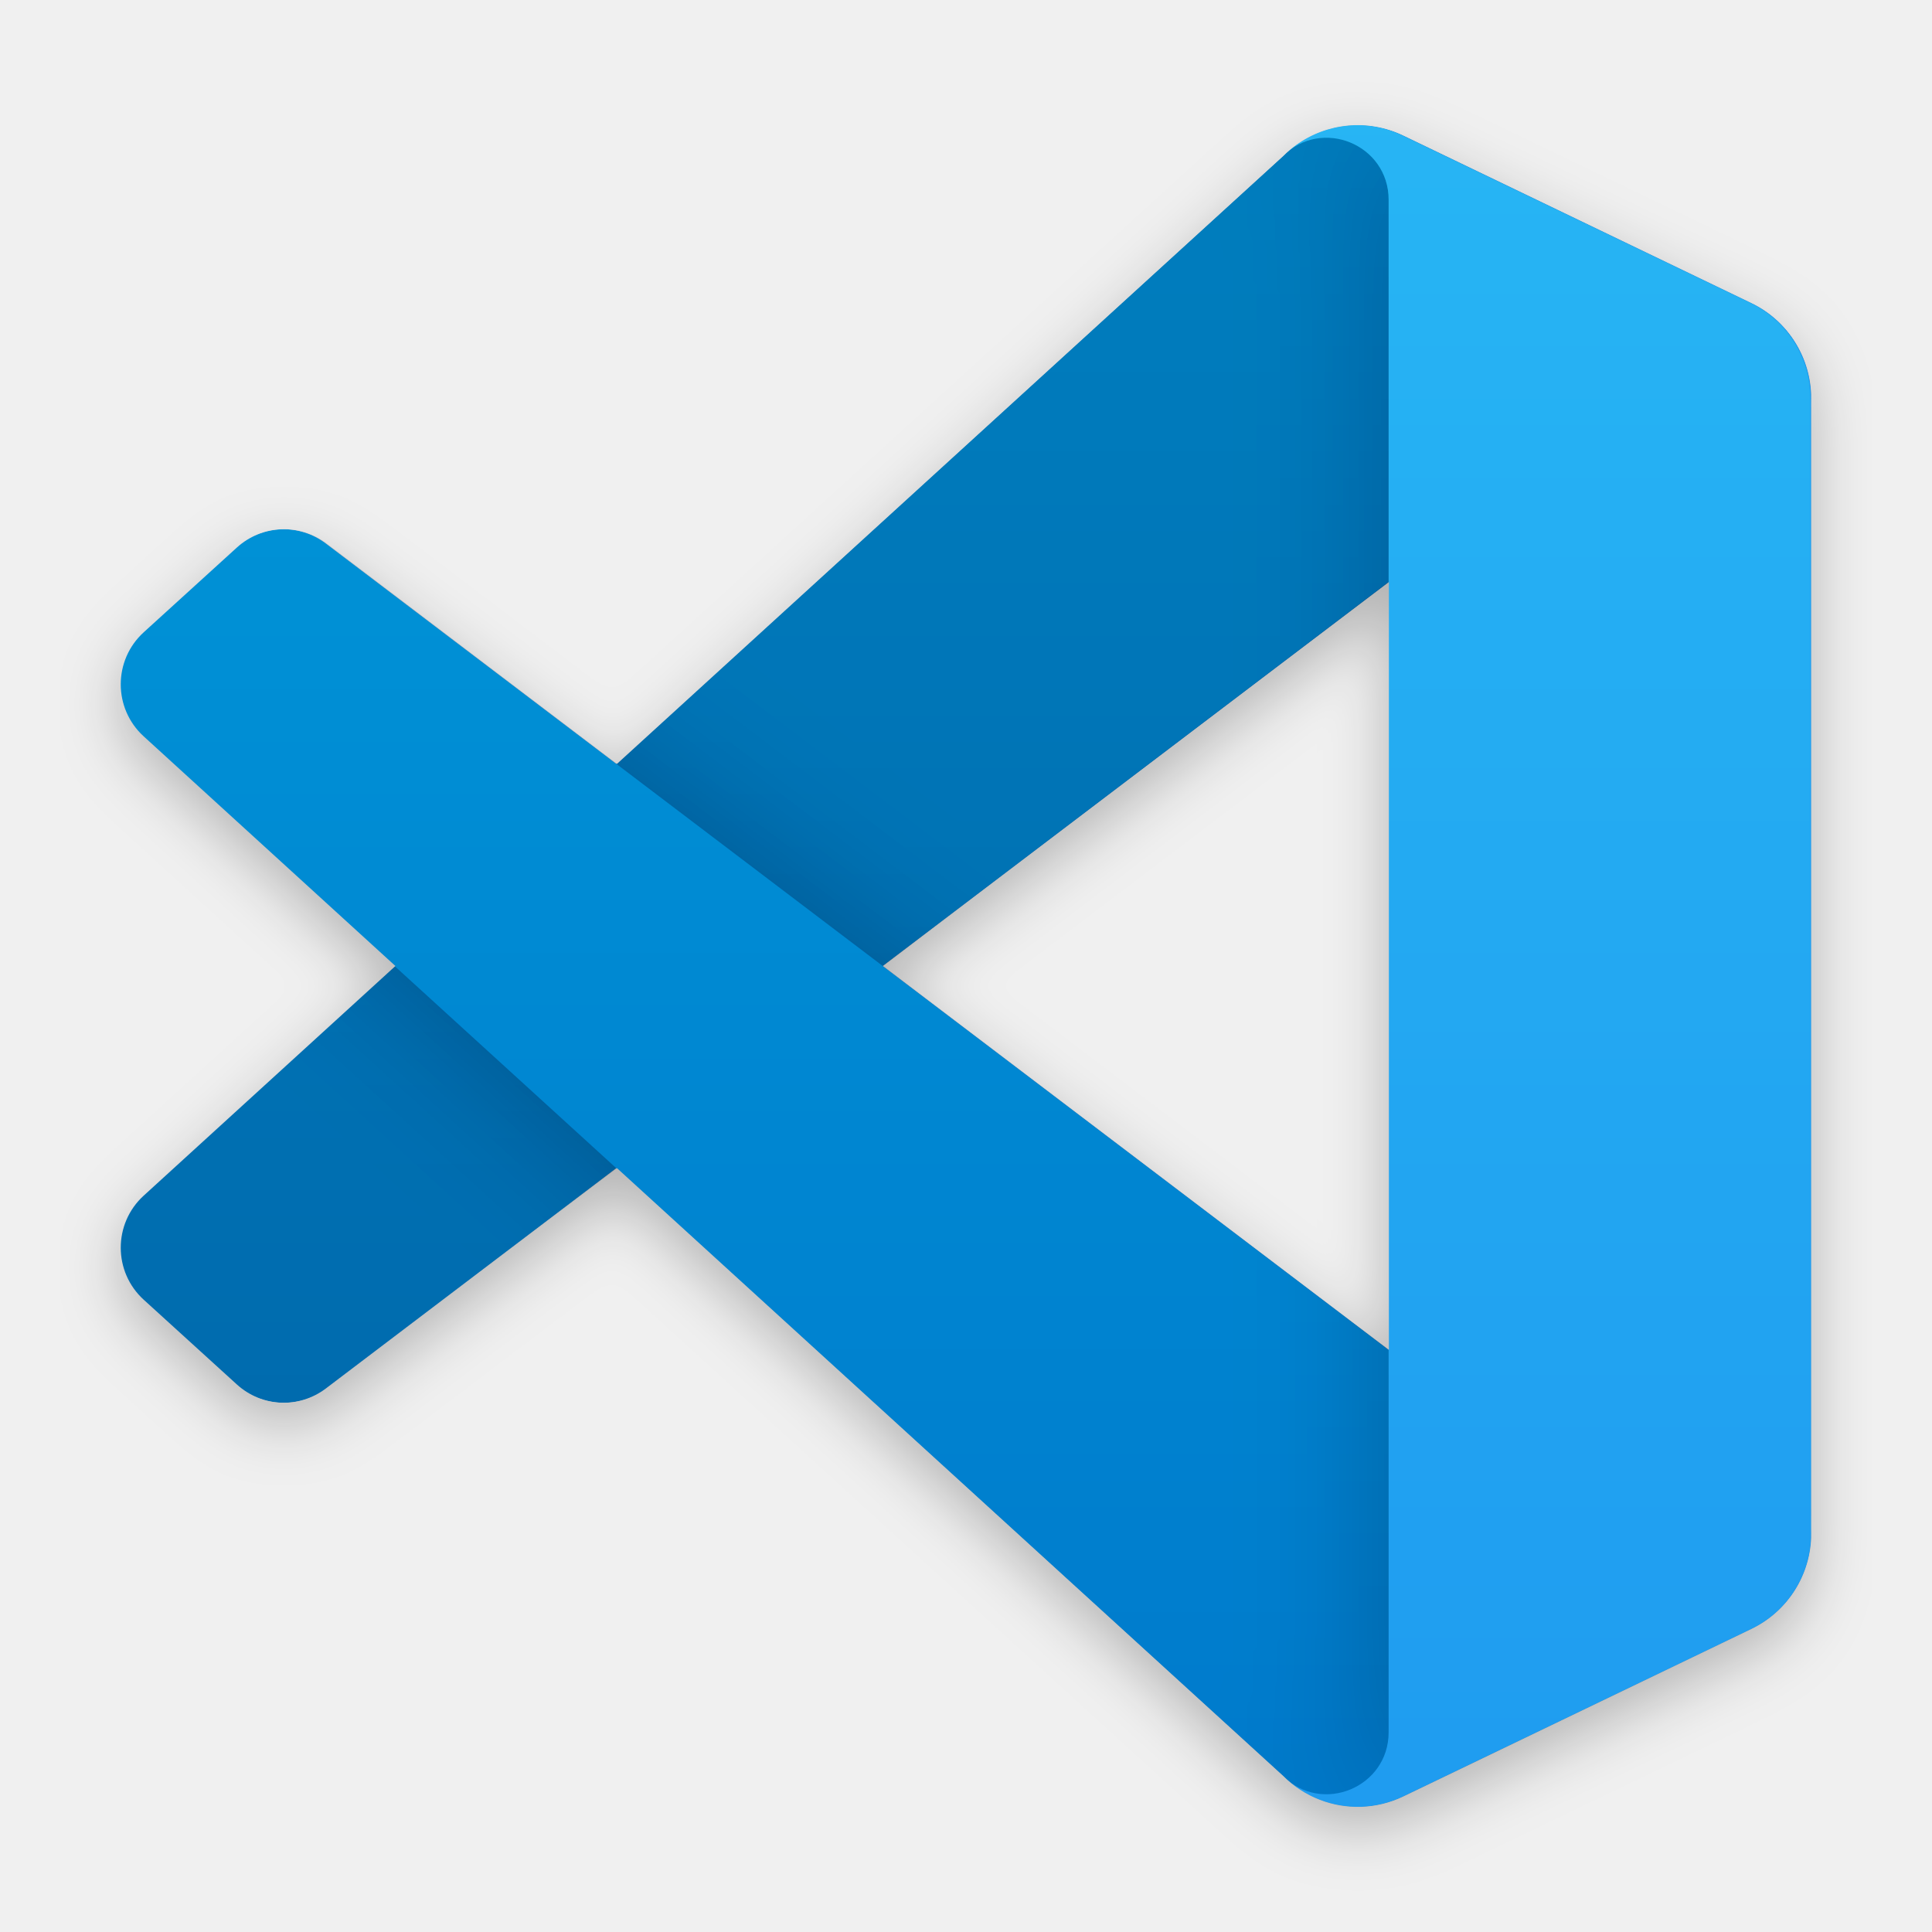
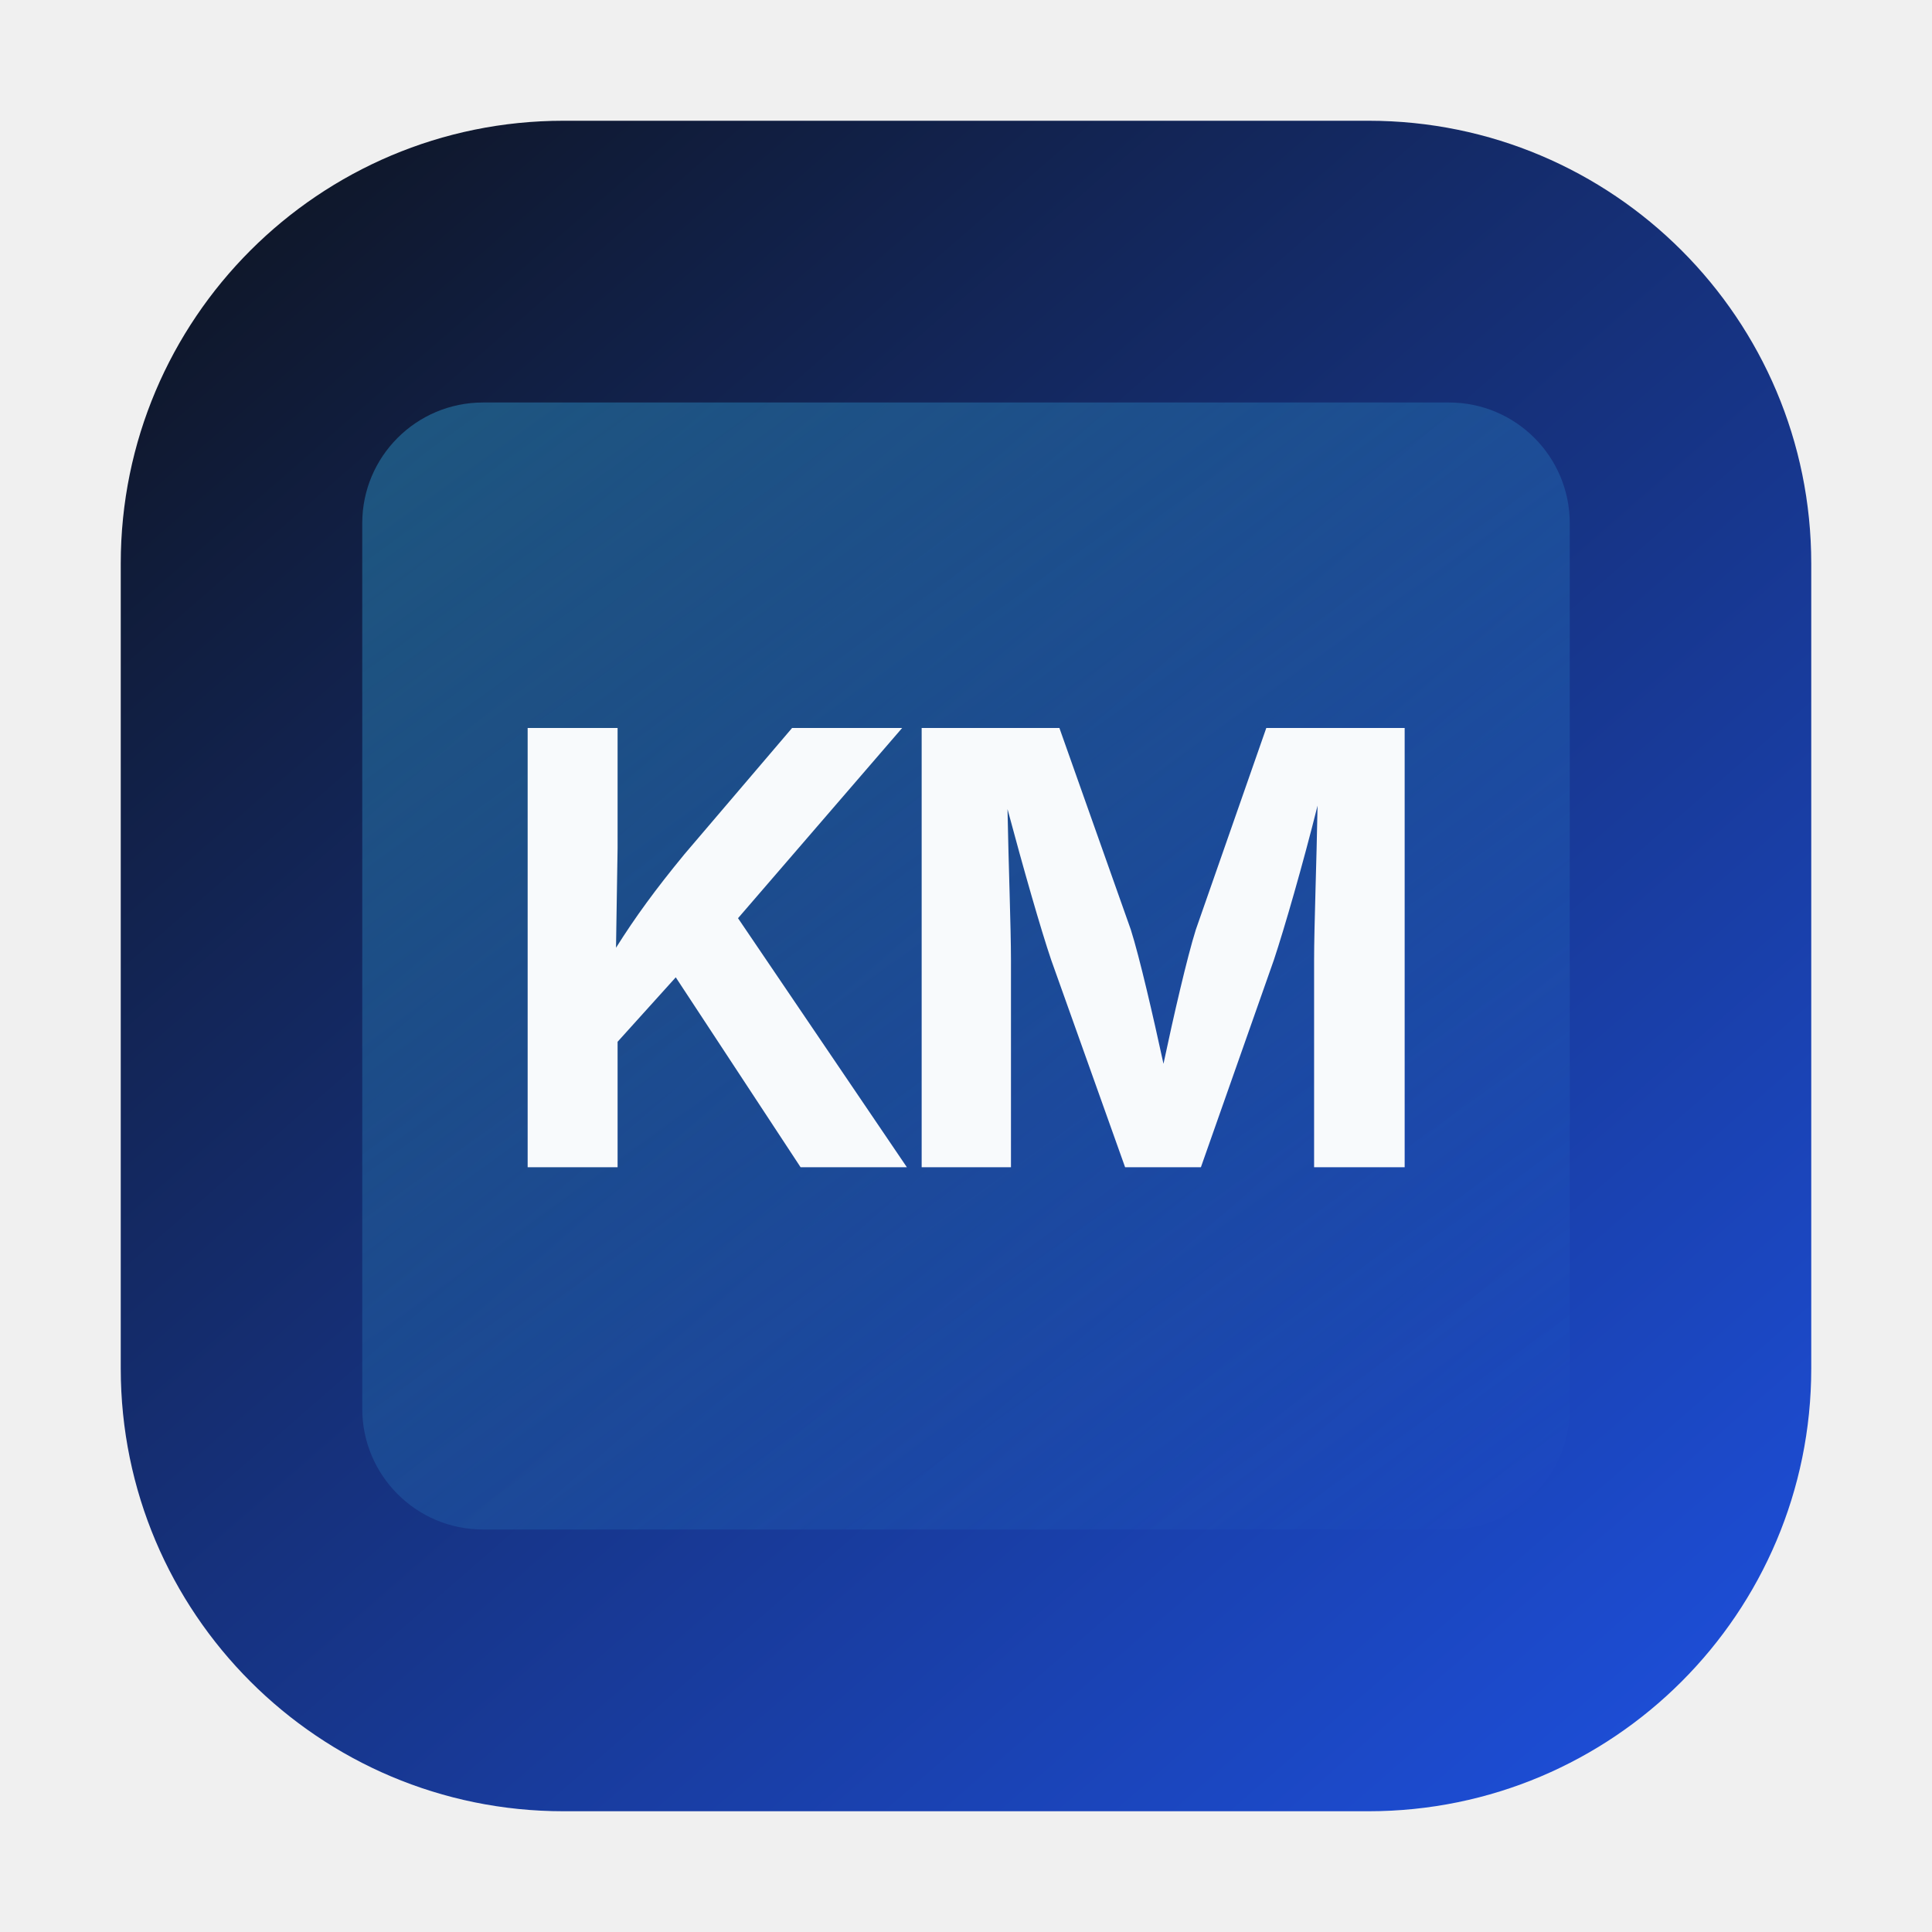
<svg xmlns="http://www.w3.org/2000/svg" width="96" height="96" viewBox="0 0 96 96" fill="none">
-   <g filter="url(#filter0_d_1844_64)">
-     <mask id="mask0_1844_64" style="mask-type:alpha" maskUnits="userSpaceOnUse" x="6" y="6" width="84" height="84">
-       <path fill-rule="evenodd" clip-rule="evenodd" d="M65.566 89.426C66.889 89.942 68.398 89.909 69.733 89.266L87.027 80.945C88.844 80.07 90 78.231 90 76.213V19.787C90 17.77 88.844 15.93 87.027 15.056L69.733 6.734C67.98 5.891 65.93 6.097 64.391 7.215C64.172 7.375 63.962 7.554 63.766 7.75L30.658 37.955L16.237 27.008C14.895 25.989 13.017 26.073 11.77 27.207L7.145 31.414C5.62 32.801 5.618 35.201 7.141 36.59L19.648 48L7.141 59.41C5.618 60.8 5.62 63.199 7.145 64.586L11.77 68.793C13.017 69.928 14.895 70.011 16.237 68.992L30.658 58.045L63.766 88.25C64.29 88.774 64.905 89.169 65.566 89.426ZM69.013 28.931L43.892 48L69.013 67.069V28.931Z" fill="white" />
-     </mask>
-     <g mask="url(#mask0_1844_64)">
-       <path d="M87.028 15.069L69.72 6.735C67.716 5.771 65.322 6.178 63.75 7.75L7.091 59.41C5.567 60.799 5.569 63.199 7.095 64.586L11.723 68.793C12.97 69.927 14.849 70.011 16.192 68.992L84.423 17.231C86.712 15.494 90 17.127 90 20V19.799C90 17.782 88.845 15.944 87.028 15.069Z" fill="#0065A9" />
-       <g filter="url(#filter1_d_1844_64)">
-         <path d="M87.028 80.931L69.72 89.265C67.716 90.229 65.322 89.822 63.75 88.25L7.091 36.59C5.567 35.201 5.569 32.801 7.095 31.414L11.723 27.207C12.97 26.073 14.849 25.989 16.192 27.008L84.423 78.769C86.712 80.506 90 78.873 90 76V76.201C90 78.218 88.845 80.056 87.028 80.931Z" fill="#007ACC" />
-       </g>
-       <g filter="url(#filter2_d_1844_64)">
-         <path d="M69.721 89.266C67.717 90.23 65.322 89.822 63.75 88.25C65.687 90.187 69 88.815 69 86.075V9.925C69 7.185 65.687 5.813 63.75 7.75C65.322 6.178 67.717 5.77 69.721 6.734L87.025 15.056C88.844 15.93 90 17.769 90 19.787V76.213C90 78.231 88.844 80.07 87.025 80.945L69.721 89.266Z" fill="#1F9CF0" />
-       </g>
-       <g opacity="0.25" style="mix-blend-mode:overlay">
-         <path fill-rule="evenodd" clip-rule="evenodd" d="M65.515 89.426C66.838 89.942 68.347 89.909 69.682 89.266L86.976 80.945C88.793 80.07 89.949 78.231 89.949 76.213V19.787C89.949 17.769 88.793 15.93 86.976 15.056L69.682 6.734C67.929 5.891 65.878 6.097 64.34 7.215C64.121 7.375 63.911 7.553 63.715 7.75L30.607 37.955L16.186 27.008C14.844 25.989 12.966 26.073 11.719 27.207L7.094 31.414C5.569 32.801 5.567 35.201 7.09 36.59L19.596 48L7.09 59.41C5.567 60.799 5.569 63.199 7.094 64.586L11.719 68.793C12.966 69.927 14.844 70.011 16.186 68.992L30.607 58.045L63.715 88.25C64.239 88.774 64.854 89.169 65.515 89.426ZM68.962 28.931L43.841 48L68.962 67.069V28.931Z" fill="url(#paint0_linear_1844_64)" />
-       </g>
-     </g>
-   </g>
  <defs>
-     <filter id="filter0_d_1844_64" x="3" y="4" width="90" height="90" filterUnits="userSpaceOnUse" color-interpolation-filters="sRGB">
-       <feFlood flood-opacity="0" result="BackgroundImageFix" />
-       <feColorMatrix in="SourceAlpha" type="matrix" values="0 0 0 0 0 0 0 0 0 0 0 0 0 0 0 0 0 0 127 0" result="hardAlpha" />
-       <feOffset dy="1" />
-       <feGaussianBlur stdDeviation="1.5" />
-       <feColorMatrix type="matrix" values="0 0 0 0 0 0 0 0 0 0 0 0 0 0 0 0 0 0 0.25 0" />
-       <feBlend mode="normal" in2="BackgroundImageFix" result="effect1_dropShadow_1844_64" />
-       <feBlend mode="normal" in="SourceGraphic" in2="effect1_dropShadow_1844_64" result="shape" />
-     </filter>
-     <filter id="filter1_d_1844_64" x="-1.051" y="19.296" width="98.051" height="77.486" filterUnits="userSpaceOnUse" color-interpolation-filters="sRGB">
-       <feFlood flood-opacity="0" result="BackgroundImageFix" />
-       <feColorMatrix in="SourceAlpha" type="matrix" values="0 0 0 0 0 0 0 0 0 0 0 0 0 0 0 0 0 0 127 0" result="hardAlpha" />
-       <feOffset />
-       <feGaussianBlur stdDeviation="3.5" />
-       <feColorMatrix type="matrix" values="0 0 0 0 0 0 0 0 0 0 0 0 0 0 0 0 0 0 0.25 0" />
-       <feBlend mode="overlay" in2="BackgroundImageFix" result="effect1_dropShadow_1844_64" />
-       <feBlend mode="normal" in="SourceGraphic" in2="effect1_dropShadow_1844_64" result="shape" />
-     </filter>
-     <filter id="filter2_d_1844_64" x="56.75" y="-0.783" width="40.25" height="97.567" filterUnits="userSpaceOnUse" color-interpolation-filters="sRGB">
-       <feFlood flood-opacity="0" result="BackgroundImageFix" />
-       <feColorMatrix in="SourceAlpha" type="matrix" values="0 0 0 0 0 0 0 0 0 0 0 0 0 0 0 0 0 0 127 0" result="hardAlpha" />
-       <feOffset />
-       <feGaussianBlur stdDeviation="3.5" />
-       <feColorMatrix type="matrix" values="0 0 0 0 0 0 0 0 0 0 0 0 0 0 0 0 0 0 0.25 0" />
-       <feBlend mode="overlay" in2="BackgroundImageFix" result="effect1_dropShadow_1844_64" />
-       <feBlend mode="normal" in="SourceGraphic" in2="effect1_dropShadow_1844_64" result="shape" />
-     </filter>
-     <linearGradient id="paint0_linear_1844_64" x1="47.949" y1="6.217" x2="47.949" y2="89.784" gradientUnits="userSpaceOnUse">
-       <stop stop-color="white" />
-       <stop offset="1" stop-color="white" stop-opacity="0" />
+     <linearGradient id="bg" x1="14" y1="10" x2="82" y2="88" gradientUnits="userSpaceOnUse">
+       <stop stop-color="#0F172A" />
+       <stop offset="1" stop-color="#1D4ED8" />
+     </linearGradient>
+     <linearGradient id="accent" x1="26" y1="16" x2="72" y2="80" gradientUnits="userSpaceOnUse">
+       <stop stop-color="#38BDF8" stop-opacity="0.35" />
+       <stop offset="1" stop-color="#38BDF8" stop-opacity="0" />
    </linearGradient>
  </defs>
+   <rect x="6" y="6" width="84" height="84" rx="22" fill="url(#bg)" />
+   <path d="M18 26C18 22.686 20.686 20 24 20H72C75.314 20 78 22.686 78 26V70C78 73.314 75.314 76 72 76H24C20.686 76 18 73.314 18 70V26Z" fill="url(#accent)" />
+   <text x="48" y="58" text-anchor="middle" font-family="Segoe UI, Inter, Arial, sans-serif" font-size="30" font-weight="700" letter-spacing="-2" fill="#F8FAFC">KM</text>
</svg>
